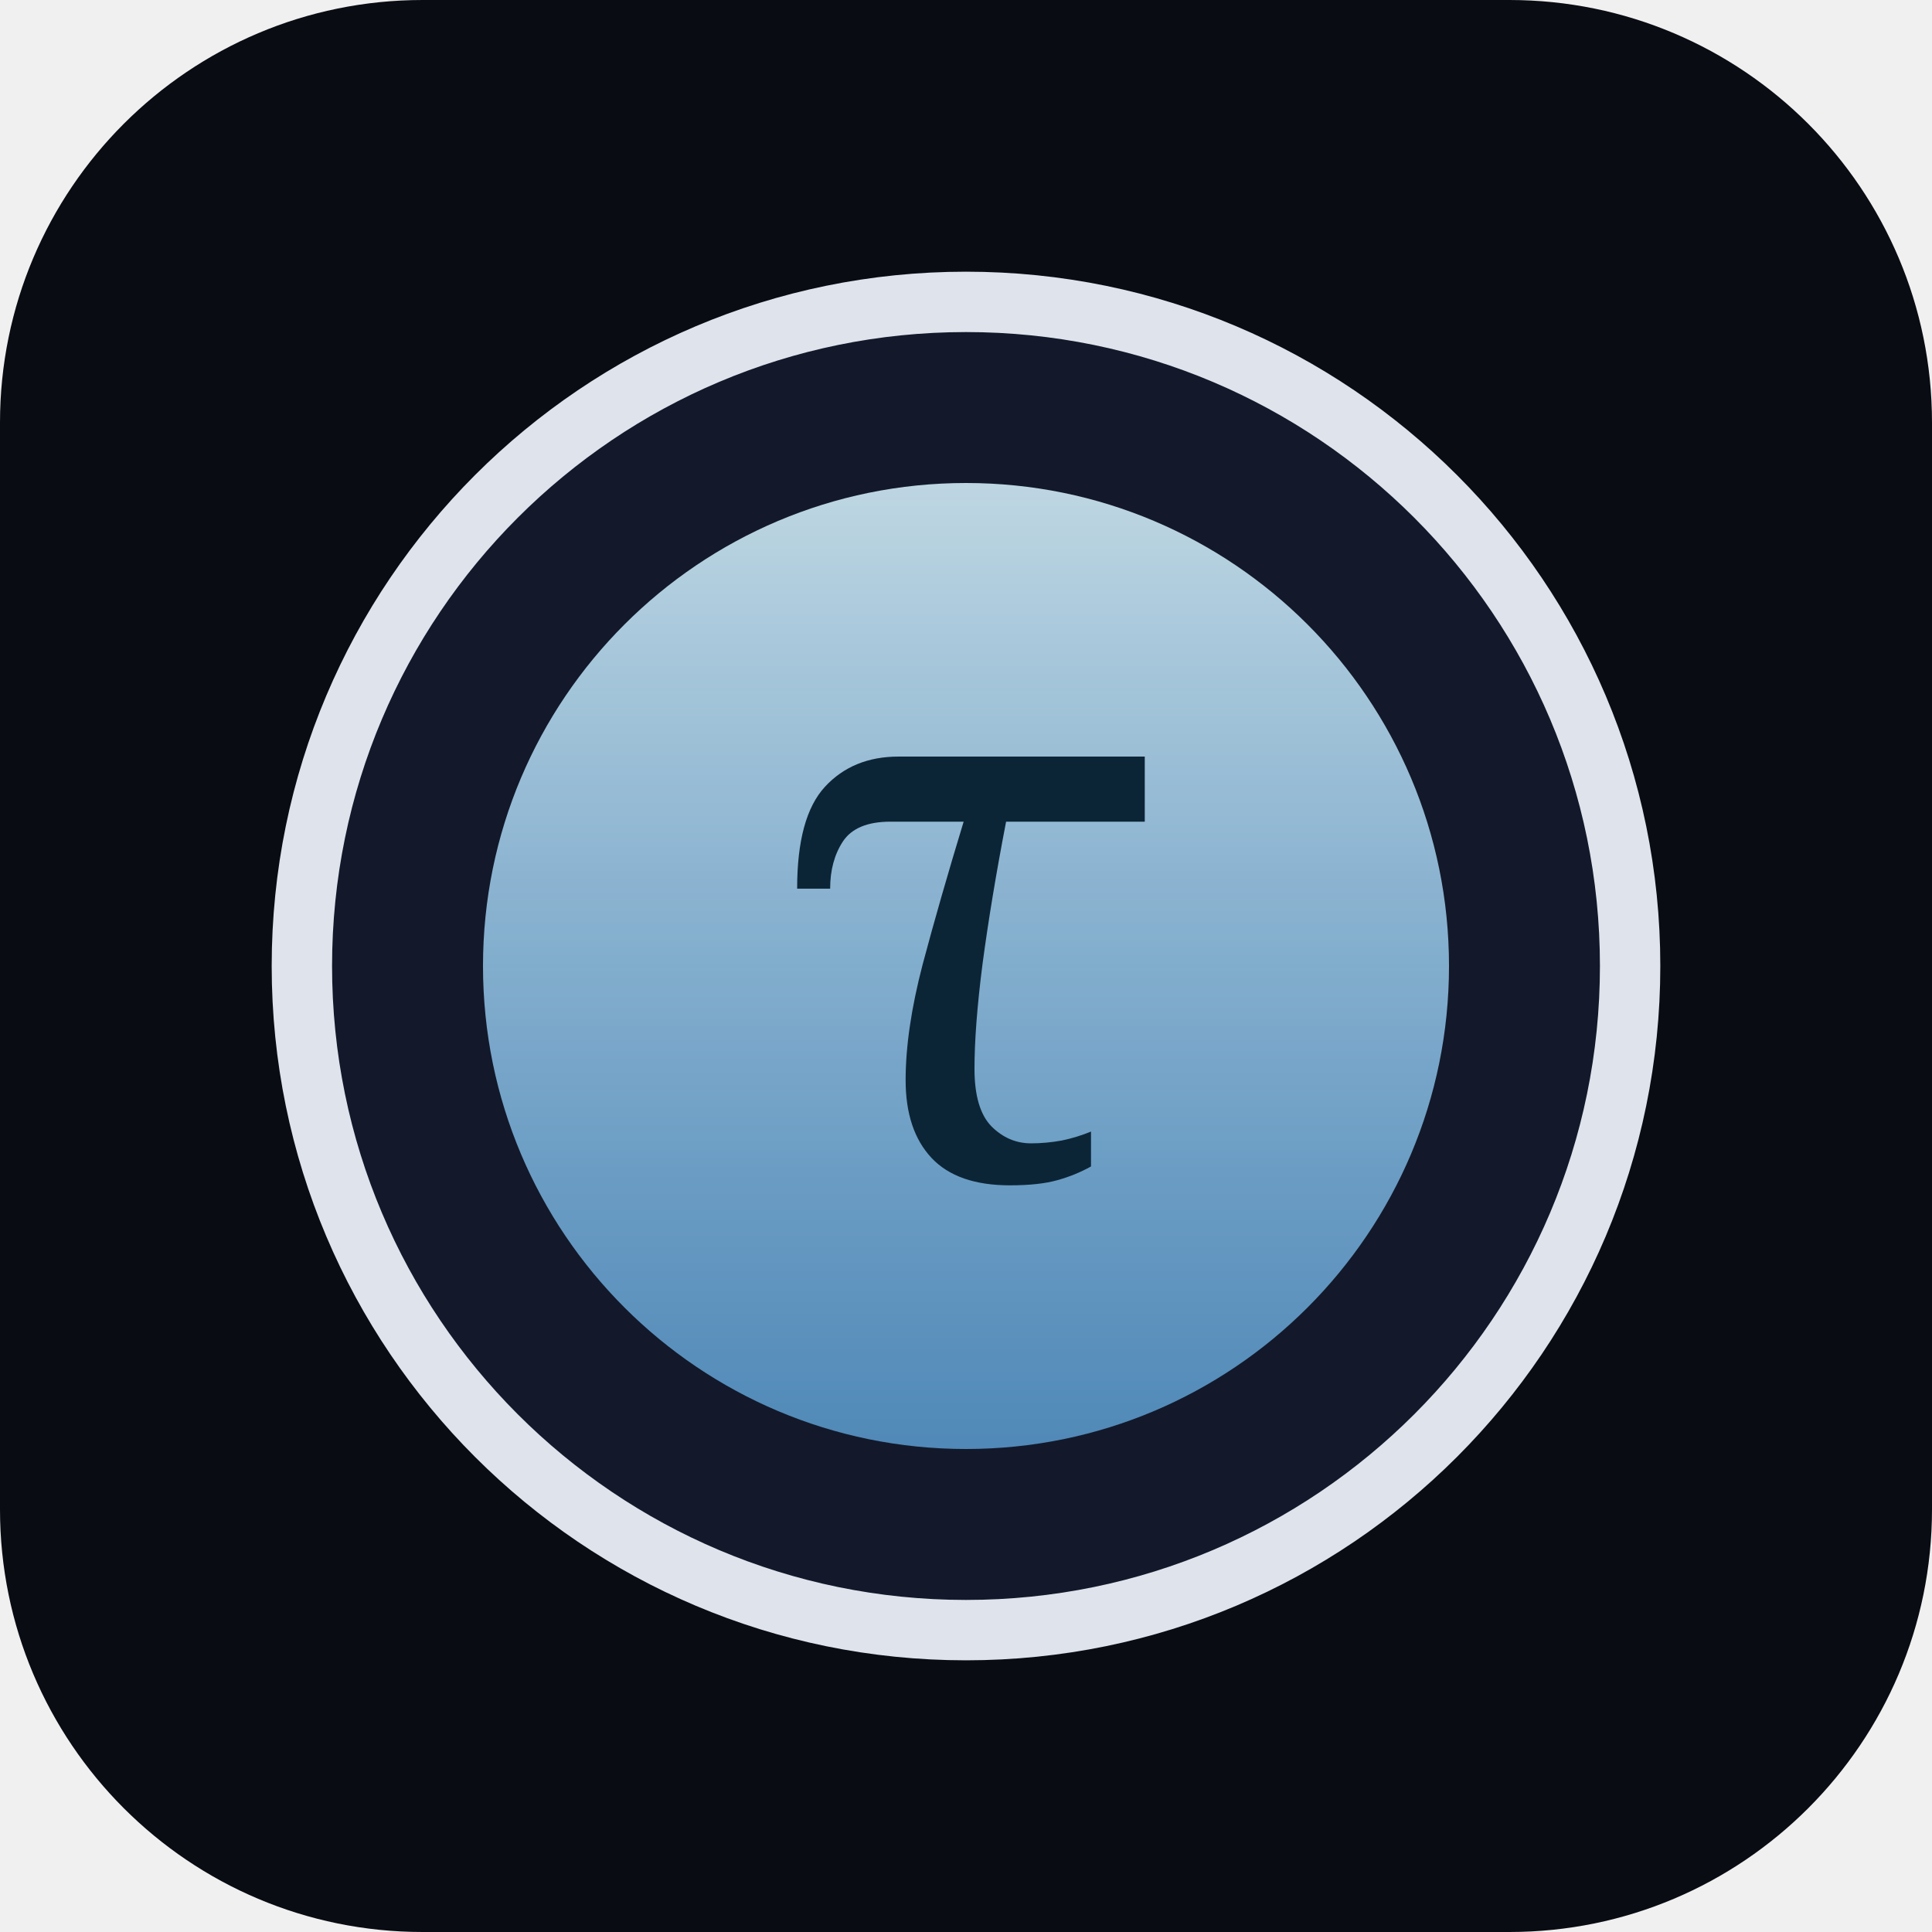
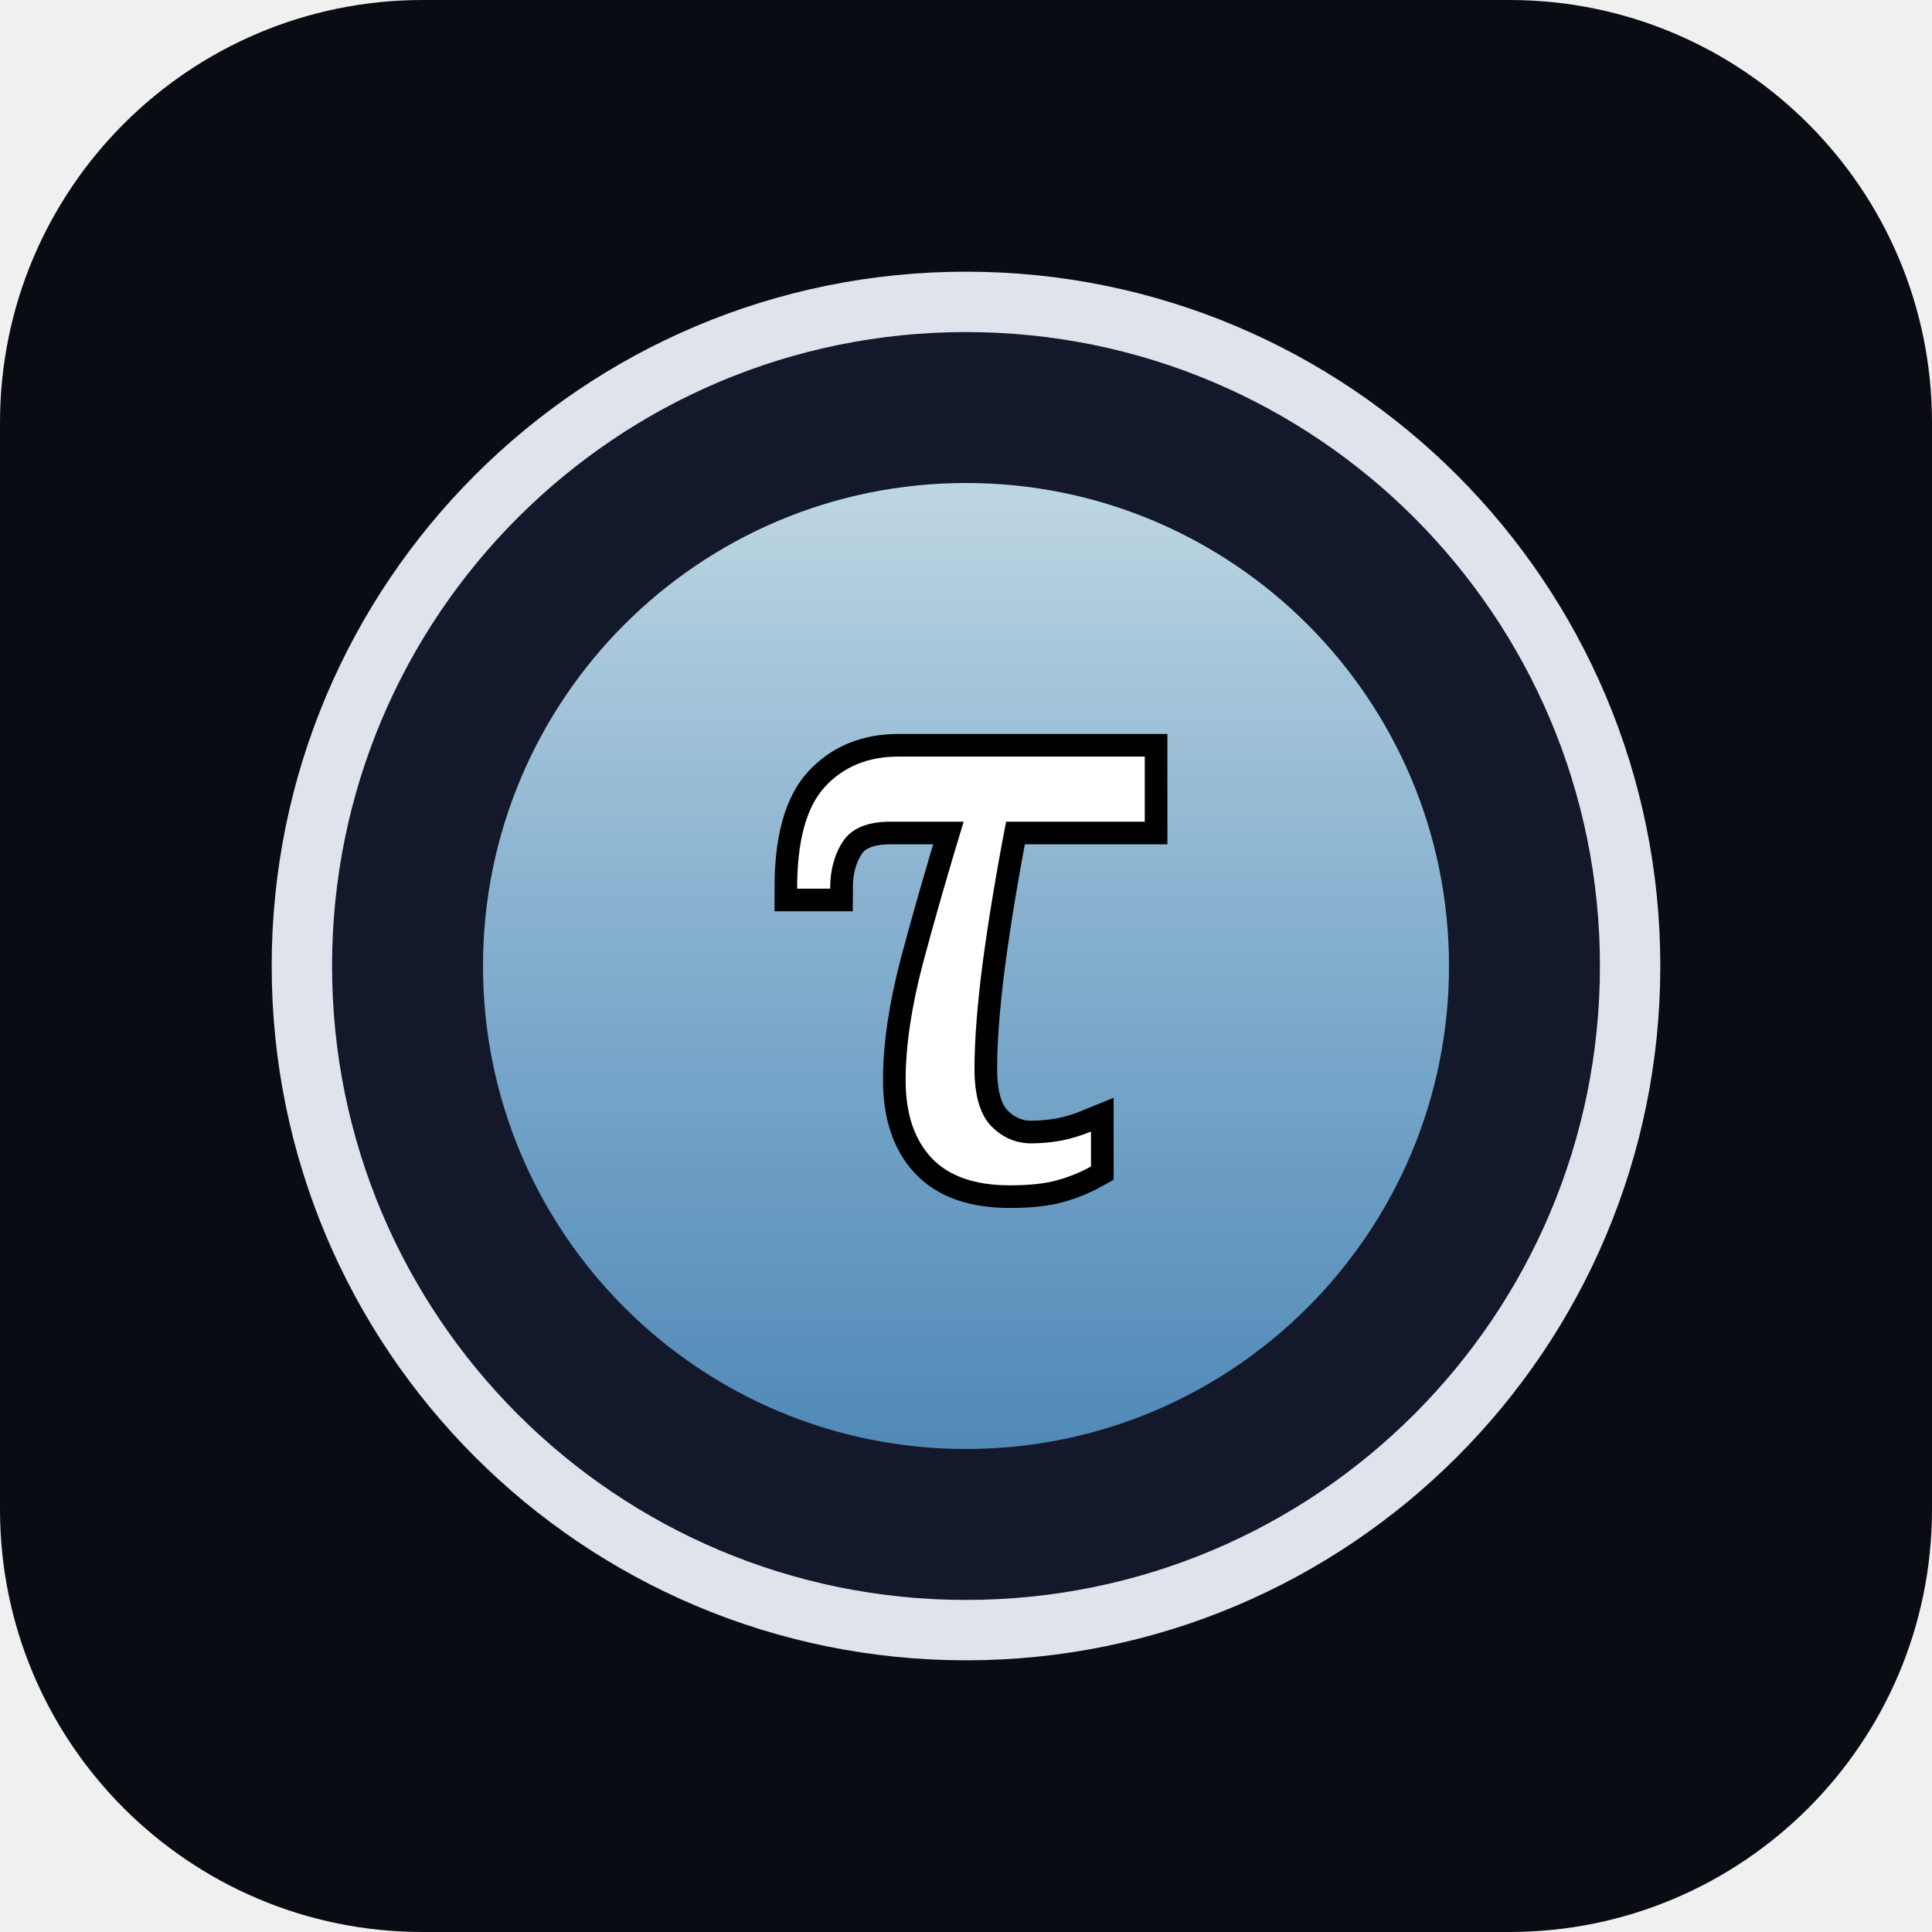
<svg xmlns="http://www.w3.org/2000/svg" viewBox="0 0 64 64">
  <defs>
    <linearGradient id="tauAura" x1="0%" y1="0%" x2="0%" y2="100%">
      <stop offset="0%" stop-color="#d9f4ff" stop-opacity="0.94" />
      <stop offset="100%" stop-color="#6fc1ff" stop-opacity="0.72" />
    </linearGradient>
    <circle id="tauSpiral1" r="1.2" fill="#8fd4ff" opacity="0">
      <animate attributeName="opacity" values="0;0.8;0.8;0.8;0" keyTimes="0;0.1;0.4;0.7;1" dur="3s" repeatCount="indefinite" />
      <animateTransform attributeName="transform" type="translate" values="32,32; 40,28; 44,32; 40,36; 32,32" keyTimes="0;0.25;0.5;0.75;1" dur="3s" repeatCount="indefinite" />
    </circle>
    <circle id="tauSpiral2" r="1.2" fill="#a8e0ff" opacity="0">
      <animate attributeName="opacity" values="0;0.8;0.8;0.8;0" keyTimes="0;0.1;0.4;0.7;1" dur="3s" begin="0.75s" repeatCount="indefinite" />
      <animateTransform attributeName="transform" type="translate" values="32,32; 28,24; 20,28; 24,34; 32,32" keyTimes="0;0.25;0.5;0.75;1" dur="3s" begin="0.75s" repeatCount="indefinite" />
    </circle>
    <circle id="tauSpiral3" r="1.2" fill="#8fd4ff" opacity="0">
      <animate attributeName="opacity" values="0;0.8;0.8;0.8;0" keyTimes="0;0.1;0.4;0.7;1" dur="3s" begin="1.5s" repeatCount="indefinite" />
      <animateTransform attributeName="transform" type="translate" values="32,32; 36,40; 40,44; 34,38; 32,32" keyTimes="0;0.25;0.5;0.75;1" dur="3s" begin="1.5s" repeatCount="indefinite" />
    </circle>
    <path id="tauArc" d="M 32,32 Q 38,26 42,32" fill="none" stroke="#b0dcff" stroke-width="1" opacity="0">
      <animate attributeName="opacity" values="0;0.5;0.5;0" keyTimes="0;0.2;0.6;1" dur="3s" repeatCount="indefinite" />
    </path>
  </defs>
  <rect width="64" height="64" rx="14" fill="#0a0c13" />
  <circle cx="32" cy="32" r="22" fill="#141a2d" stroke="#f0f5ff" stroke-width="2" opacity="0.92" />
  <circle cx="32" cy="32" r="16" fill="url(#tauAura)" opacity="0.92" />
  <g id="spirals">
    <use href="#tauArc" />
    <use href="#tauSpiral1" />
    <use href="#tauSpiral2" />
    <use href="#tauSpiral3" />
  </g>
-   <text x="32" y="39" font-family="'Cormorant Garamond', serif" font-size="26" text-anchor="middle" fill="#0c2536">τ</text>
+   <text x="32" y="39" font-family="'Cormorant Garamond', serif" font-size="26" text-anchor="middle" fill="#ffffff" stroke="#000000" stroke-width="1.5" paint-order="stroke">τ</text>
</svg>
